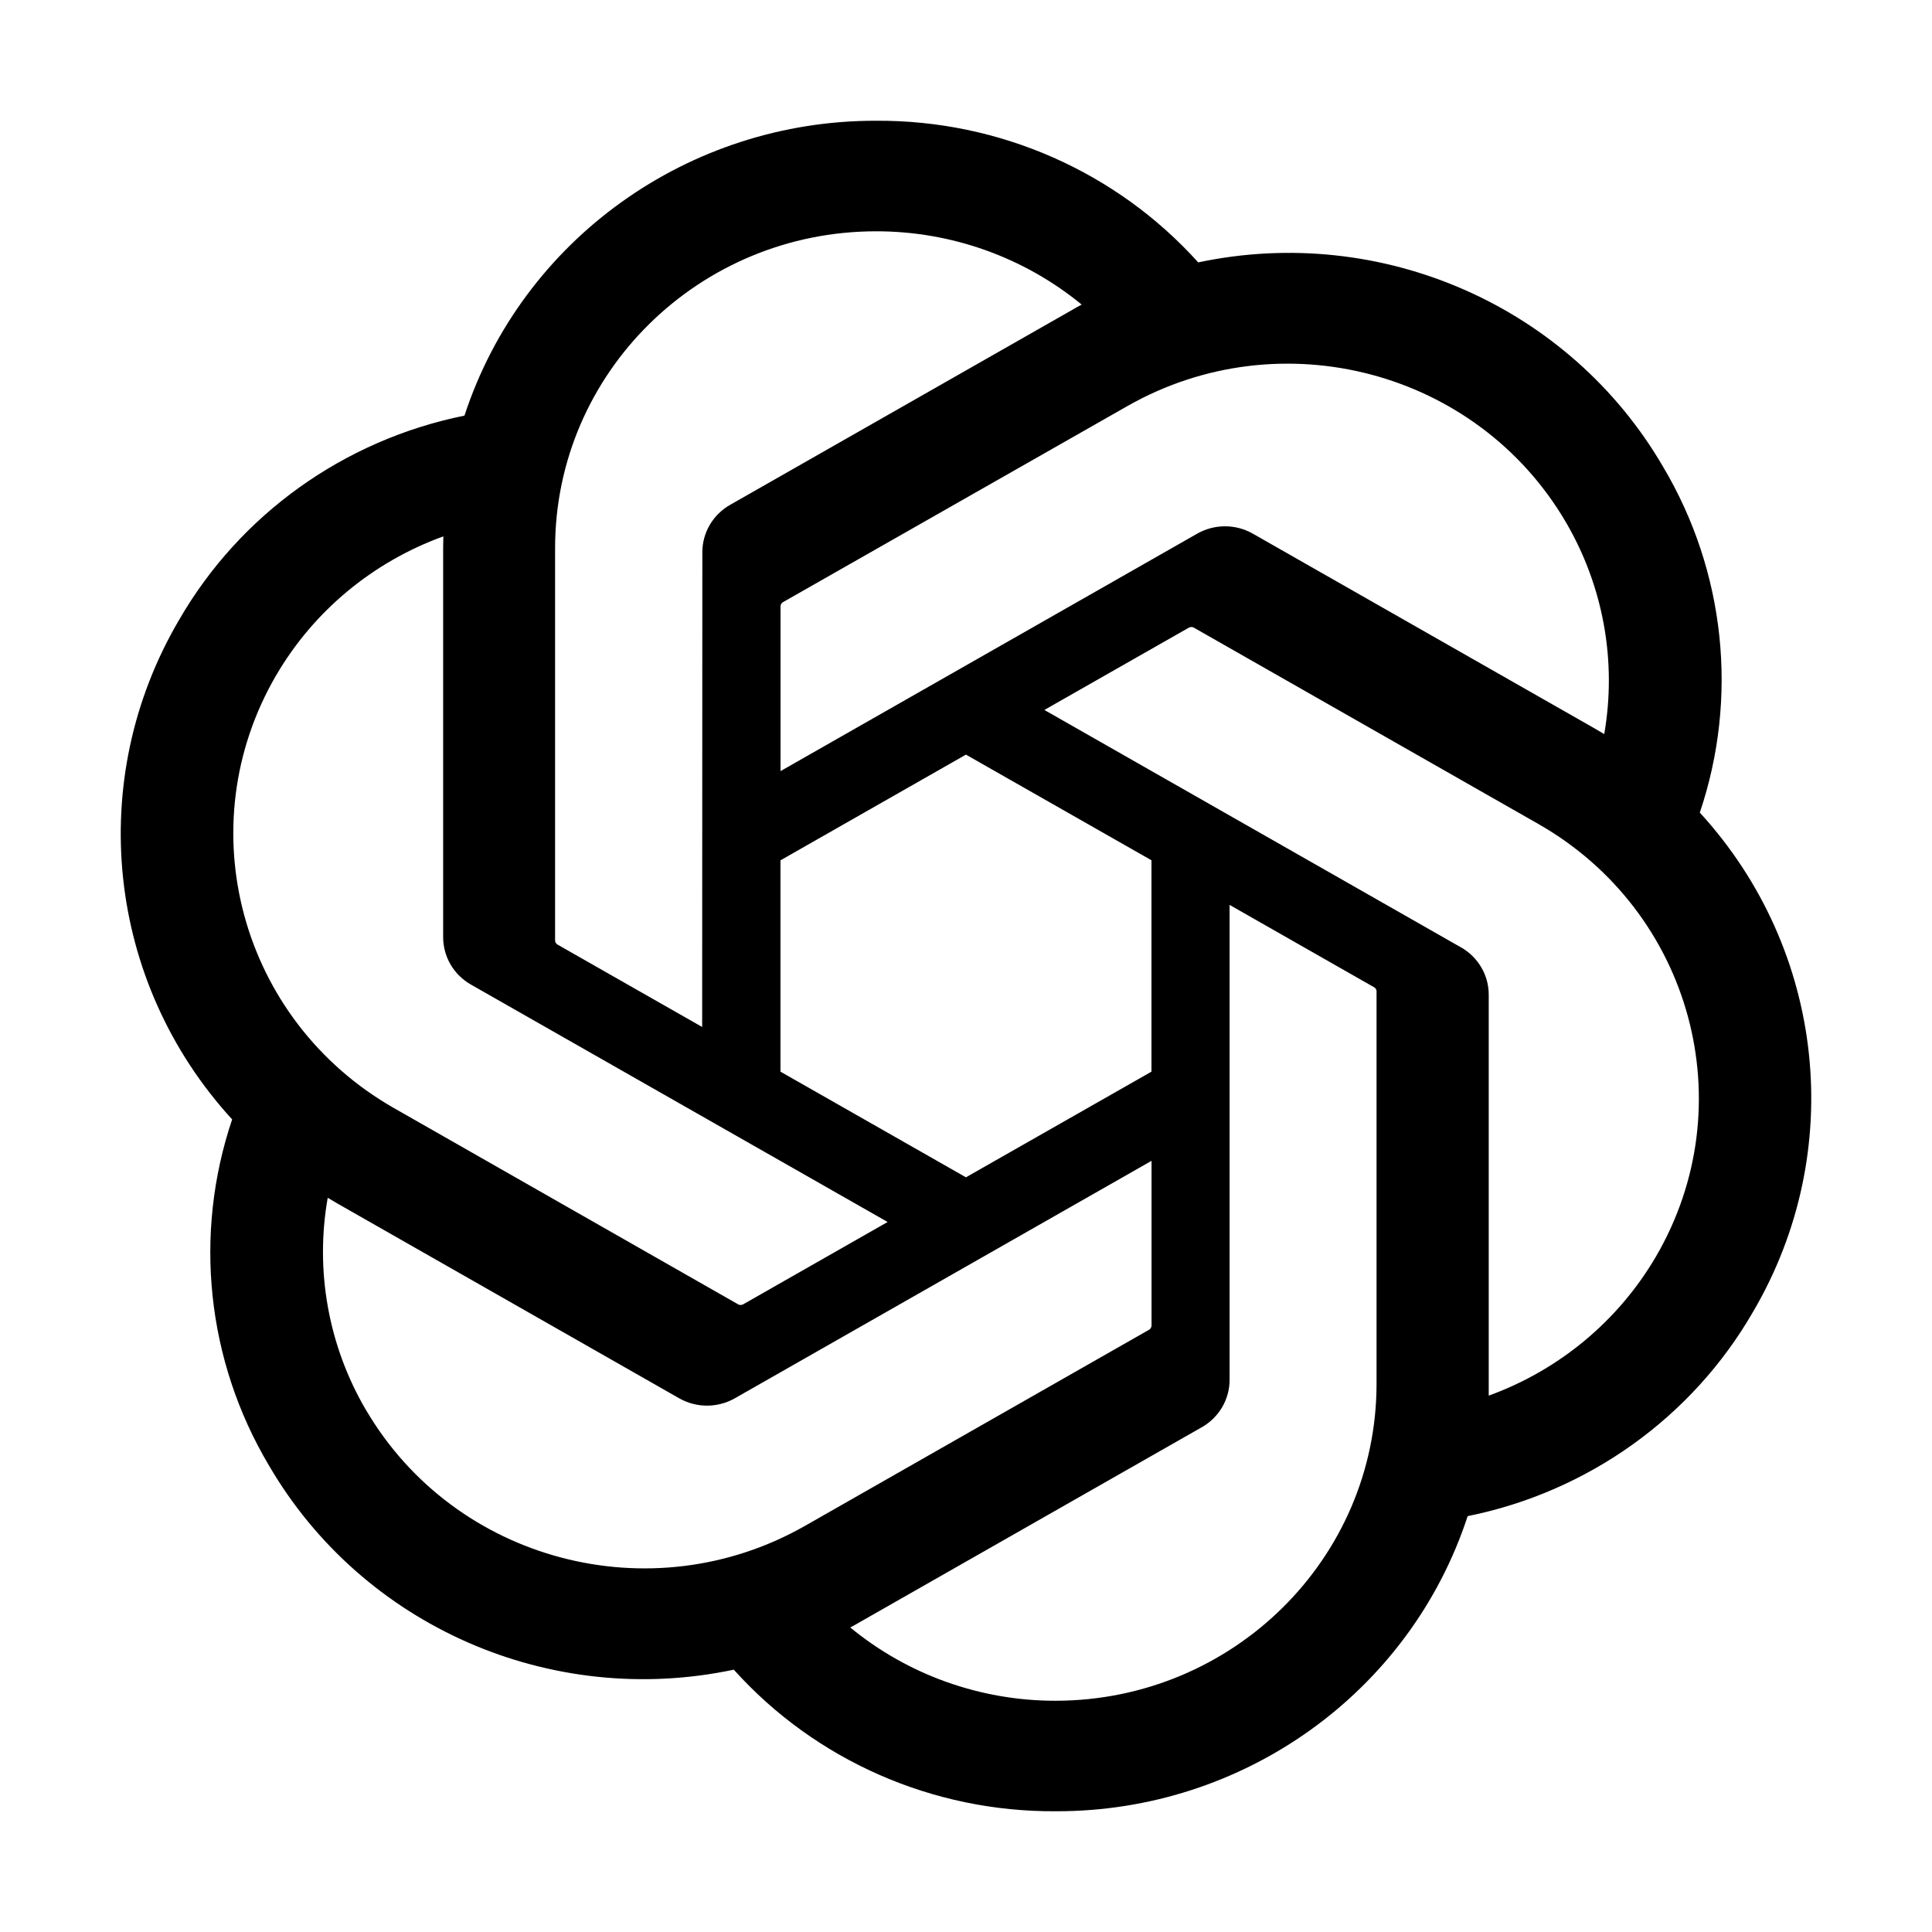
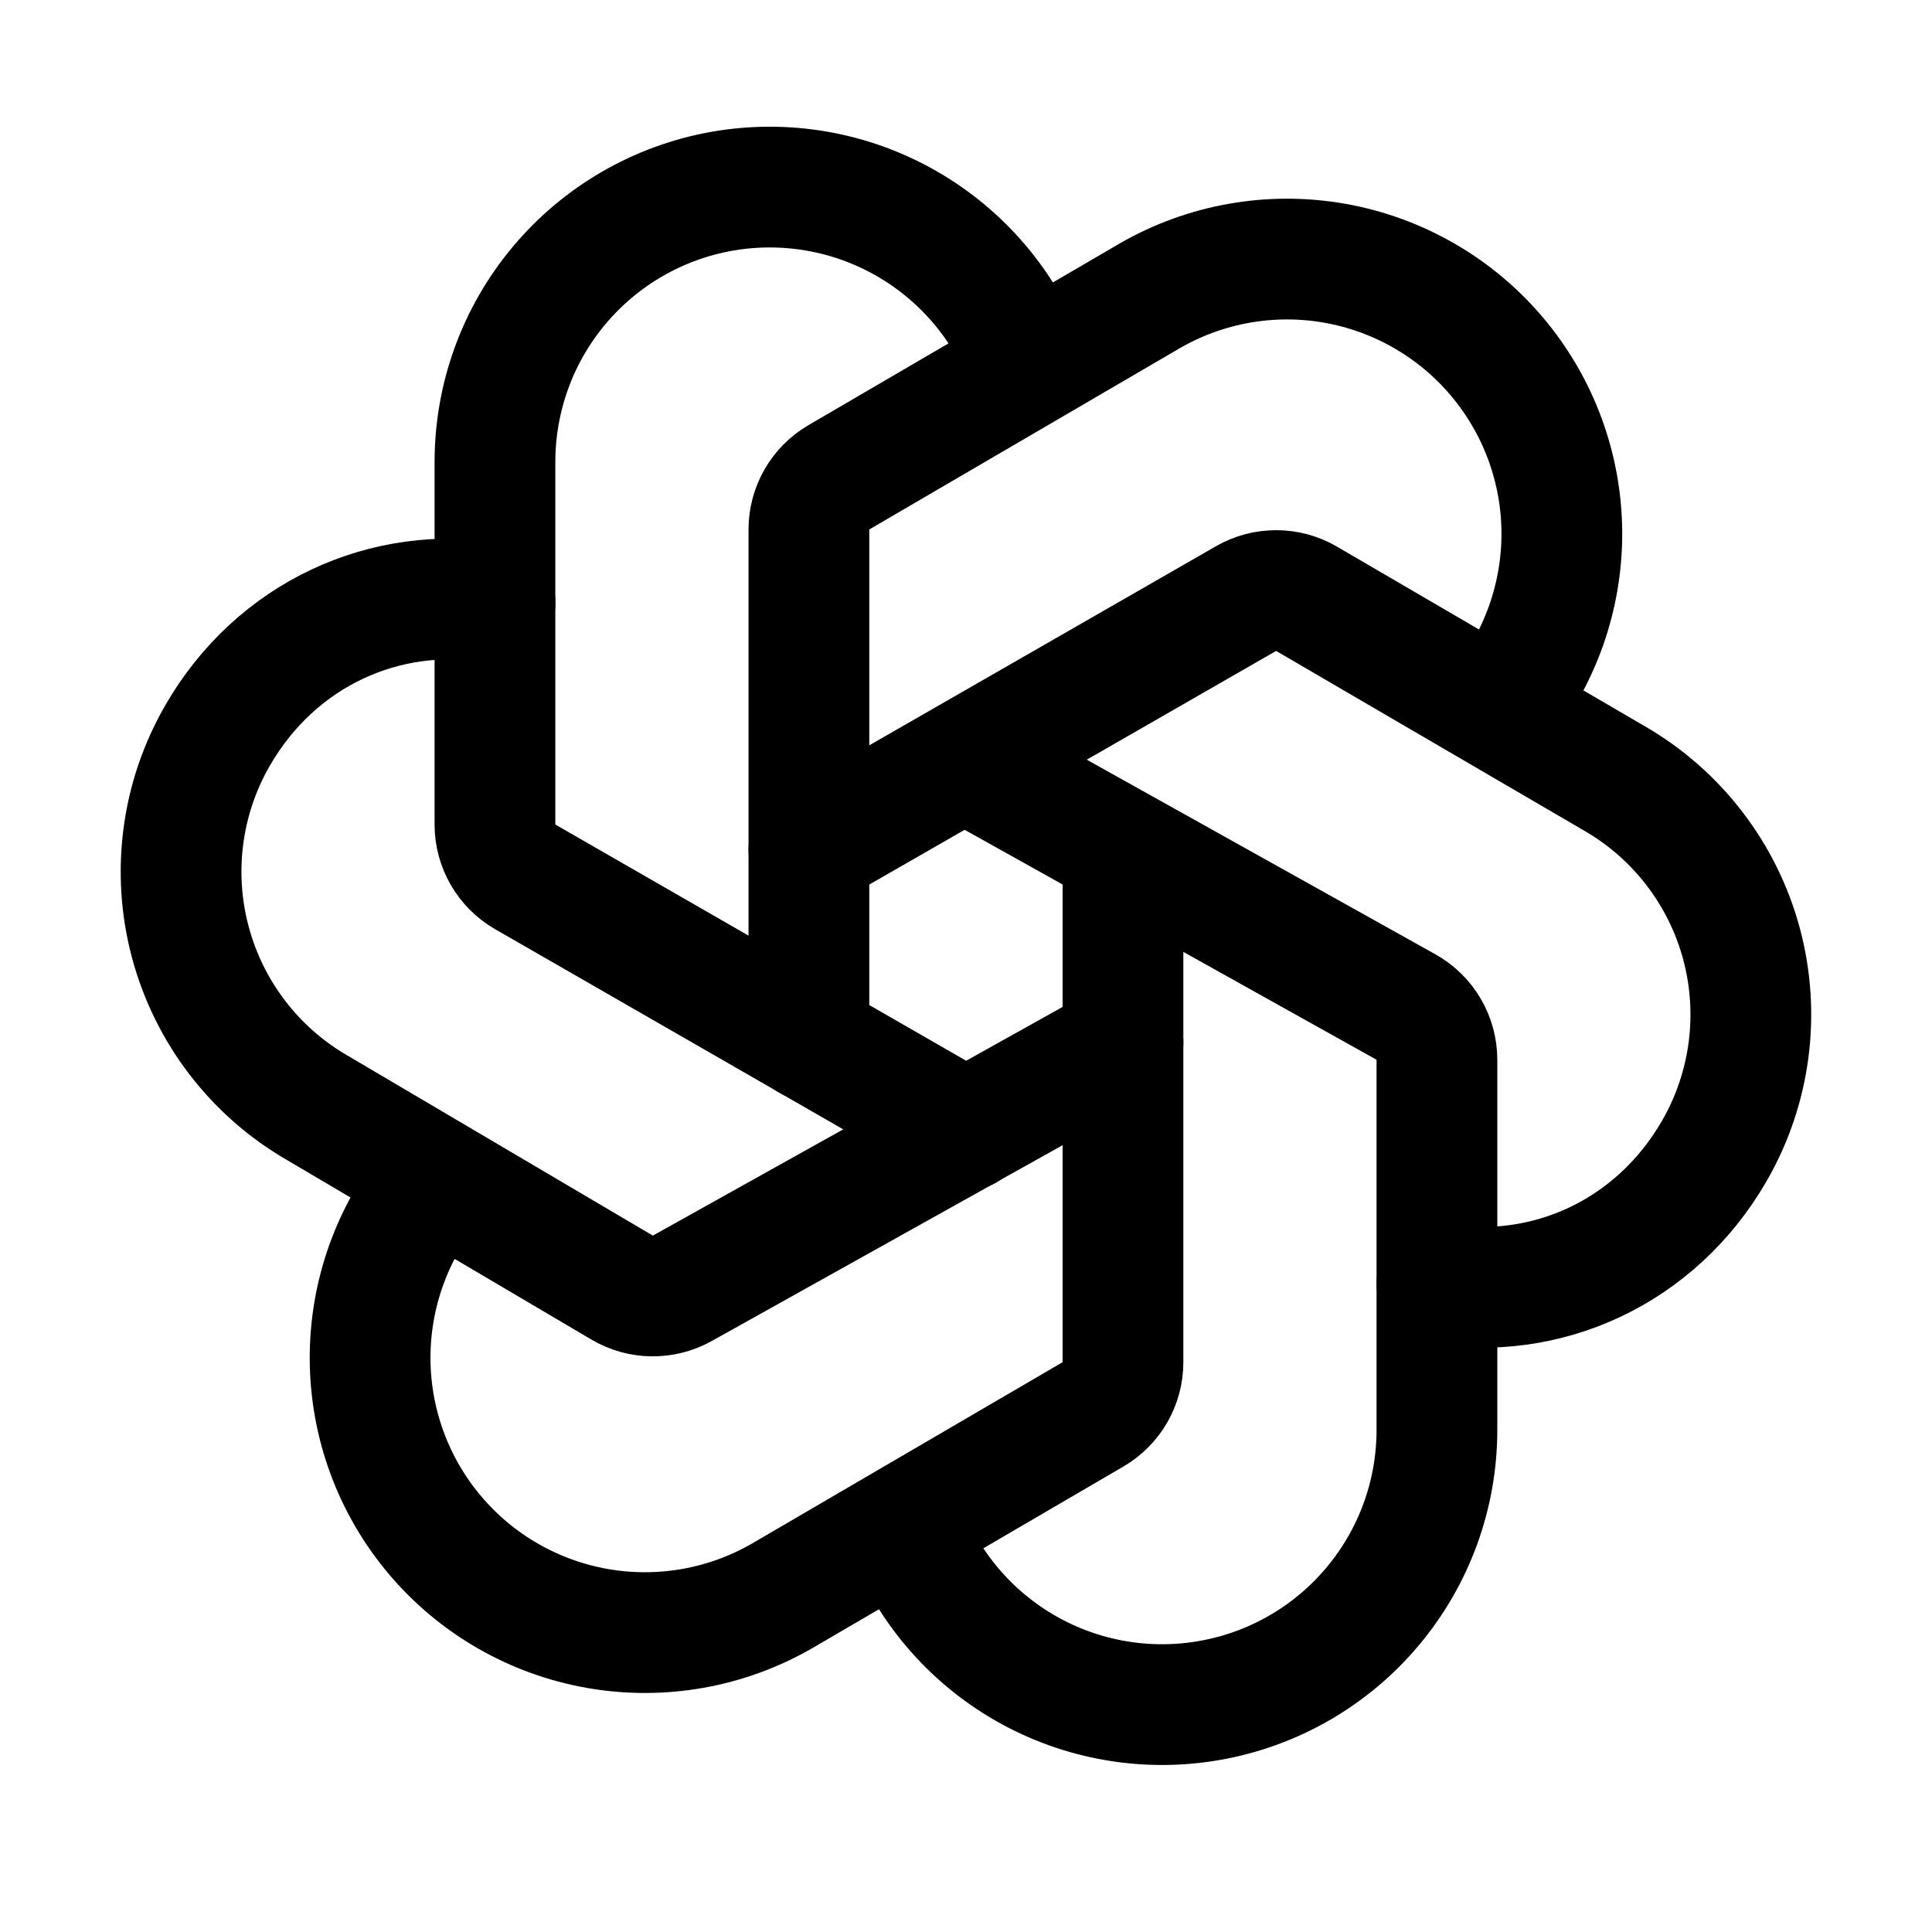
<svg xmlns="http://www.w3.org/2000/svg" width="32" height="32" viewBox="0 0 32 32" fill="none">
-   <path d="M28.154 13.46C28.797 11.554 28.576 9.465 27.546 7.731C25.998 5.071 22.885 3.702 19.846 4.346C18.493 2.843 16.55 1.988 14.513 2C11.406 1.993 8.649 3.967 7.693 6.884C5.697 7.288 3.974 8.521 2.966 10.268C1.406 12.921 1.761 16.266 3.845 18.541C3.202 20.447 3.423 22.536 4.453 24.27C6.001 26.93 9.114 28.299 12.154 27.655C13.505 29.158 15.449 30.013 17.486 30C20.595 30.008 23.353 28.032 24.309 25.112C26.305 24.709 28.028 23.476 29.036 21.728C30.594 19.075 30.238 15.733 28.154 13.459L28.154 13.46ZM17.488 28.17C16.243 28.172 15.038 27.742 14.083 26.956C14.127 26.933 14.202 26.892 14.251 26.862L19.901 23.642C20.19 23.48 20.368 23.177 20.366 22.848V14.988L22.754 16.349C22.78 16.361 22.797 16.385 22.8 16.413V22.923C22.797 25.817 20.421 28.164 17.488 28.17ZM6.062 23.355C5.439 22.293 5.215 21.047 5.428 19.839C5.47 19.864 5.544 19.908 5.596 19.938L11.246 23.158C11.533 23.323 11.887 23.323 12.175 23.158L19.073 19.227V21.949C19.075 21.977 19.061 22.004 19.039 22.021L13.328 25.276C10.784 26.721 7.534 25.862 6.063 23.355H6.062ZM4.575 11.184C5.196 10.12 6.176 9.307 7.343 8.884C7.343 8.932 7.34 9.017 7.34 9.076V15.517C7.338 15.845 7.516 16.148 7.804 16.31L14.702 20.24L12.314 21.601C12.29 21.616 12.26 21.619 12.233 21.608L6.521 18.351C3.982 16.9 3.111 13.695 4.574 11.185L4.575 11.184ZM24.196 15.69L17.298 11.759L19.686 10.399C19.71 10.384 19.74 10.381 19.767 10.392L25.479 13.647C28.022 15.097 28.894 18.307 27.425 20.817C26.803 21.879 25.824 22.693 24.658 23.116V16.483C24.661 16.155 24.484 15.853 24.197 15.69H24.196ZM26.573 12.16C26.531 12.135 26.457 12.091 26.405 12.061L20.754 8.841C20.468 8.676 20.113 8.676 19.826 8.841L12.928 12.772V10.05C12.926 10.022 12.939 9.995 12.961 9.978L18.673 6.726C21.217 5.278 24.47 6.14 25.937 8.651C26.557 9.712 26.781 10.953 26.571 12.16H26.573ZM11.63 17.01L9.241 15.649C9.215 15.637 9.198 15.613 9.194 15.585V9.076C9.196 6.177 11.579 3.829 14.516 3.831C15.758 3.831 16.961 4.261 17.916 5.045C17.872 5.068 17.798 5.109 17.748 5.139L12.098 8.359C11.809 8.521 11.631 8.824 11.633 9.152L11.63 17.009V17.01ZM12.927 14.25L15.999 12.499L19.072 14.249V17.75L15.999 19.5L12.927 17.75V14.25Z" fill="black" />
+   <path d="M14.981 25.267C15.353 26.267 16.064 27.105 16.991 27.635C17.918 28.164 19.002 28.351 20.052 28.162C21.103 27.974 22.054 27.422 22.739 26.603C23.424 25.785 23.8 24.752 23.8 23.684V17.553C23.8 17.191 23.604 16.857 23.288 16.68L15.999 12.611" stroke="black" stroke-width="2" stroke-linecap="round" stroke-linejoin="round" />
+   <path d="M7.177 19.585C6.496 20.407 6.125 21.442 6.13 22.51C6.135 23.578 6.515 24.61 7.204 25.426C7.893 26.242 8.846 26.789 9.898 26.973C10.95 27.157 12.033 26.965 12.957 26.431L18.104 23.426C18.411 23.247 18.6 22.918 18.6 22.563V14.106" stroke="black" stroke-width="2" stroke-linecap="round" stroke-linejoin="round" />
+   <path d="M8.199 9.985C6.39 9.678 4.575 10.498 3.604 12.181C3.005 13.218 2.843 14.45 3.153 15.607C3.463 16.764 4.219 17.751 5.257 18.35L10.305 21.327C10.611 21.507 10.99 21.512 11.3 21.339L18.6 17.265" stroke="black" stroke-width="2" stroke-linecap="round" stroke-linejoin="round" />
+   <path d="M17.017 6.066C16.646 5.065 15.934 4.227 15.007 3.698C14.08 3.168 12.997 2.982 11.946 3.17C10.896 3.359 9.945 3.91 9.26 4.729C8.574 5.547 8.199 6.581 8.198 7.648V13.658C8.198 14.015 8.39 14.346 8.7 14.524L15.999 18.721" stroke="black" stroke-width="2" stroke-linecap="round" stroke-linejoin="round" />
+   <path d="M24.822 11.748C25.503 10.925 25.873 9.89 25.869 8.822C25.864 7.755 25.484 6.723 24.795 5.907C24.106 5.091 23.152 4.543 22.101 4.359C21.049 4.175 19.966 4.367 19.041 4.901L13.894 7.906C13.587 8.085 13.398 8.414 13.398 8.77V17.227" stroke="black" stroke-width="2" stroke-linecap="round" stroke-linejoin="round" />
+   <path d="M23.8 21.259C25.608 21.566 27.423 20.746 28.394 19.064C28.993 18.026 29.155 16.794 28.846 15.637C28.536 14.48 27.779 13.493 26.742 12.894L21.641 9.918C21.332 9.737 20.949 9.736 20.639 9.914L17.27 11.849L13.398 14.072" stroke="black" stroke-width="2" stroke-linecap="round" stroke-linejoin="round" />
</svg>
